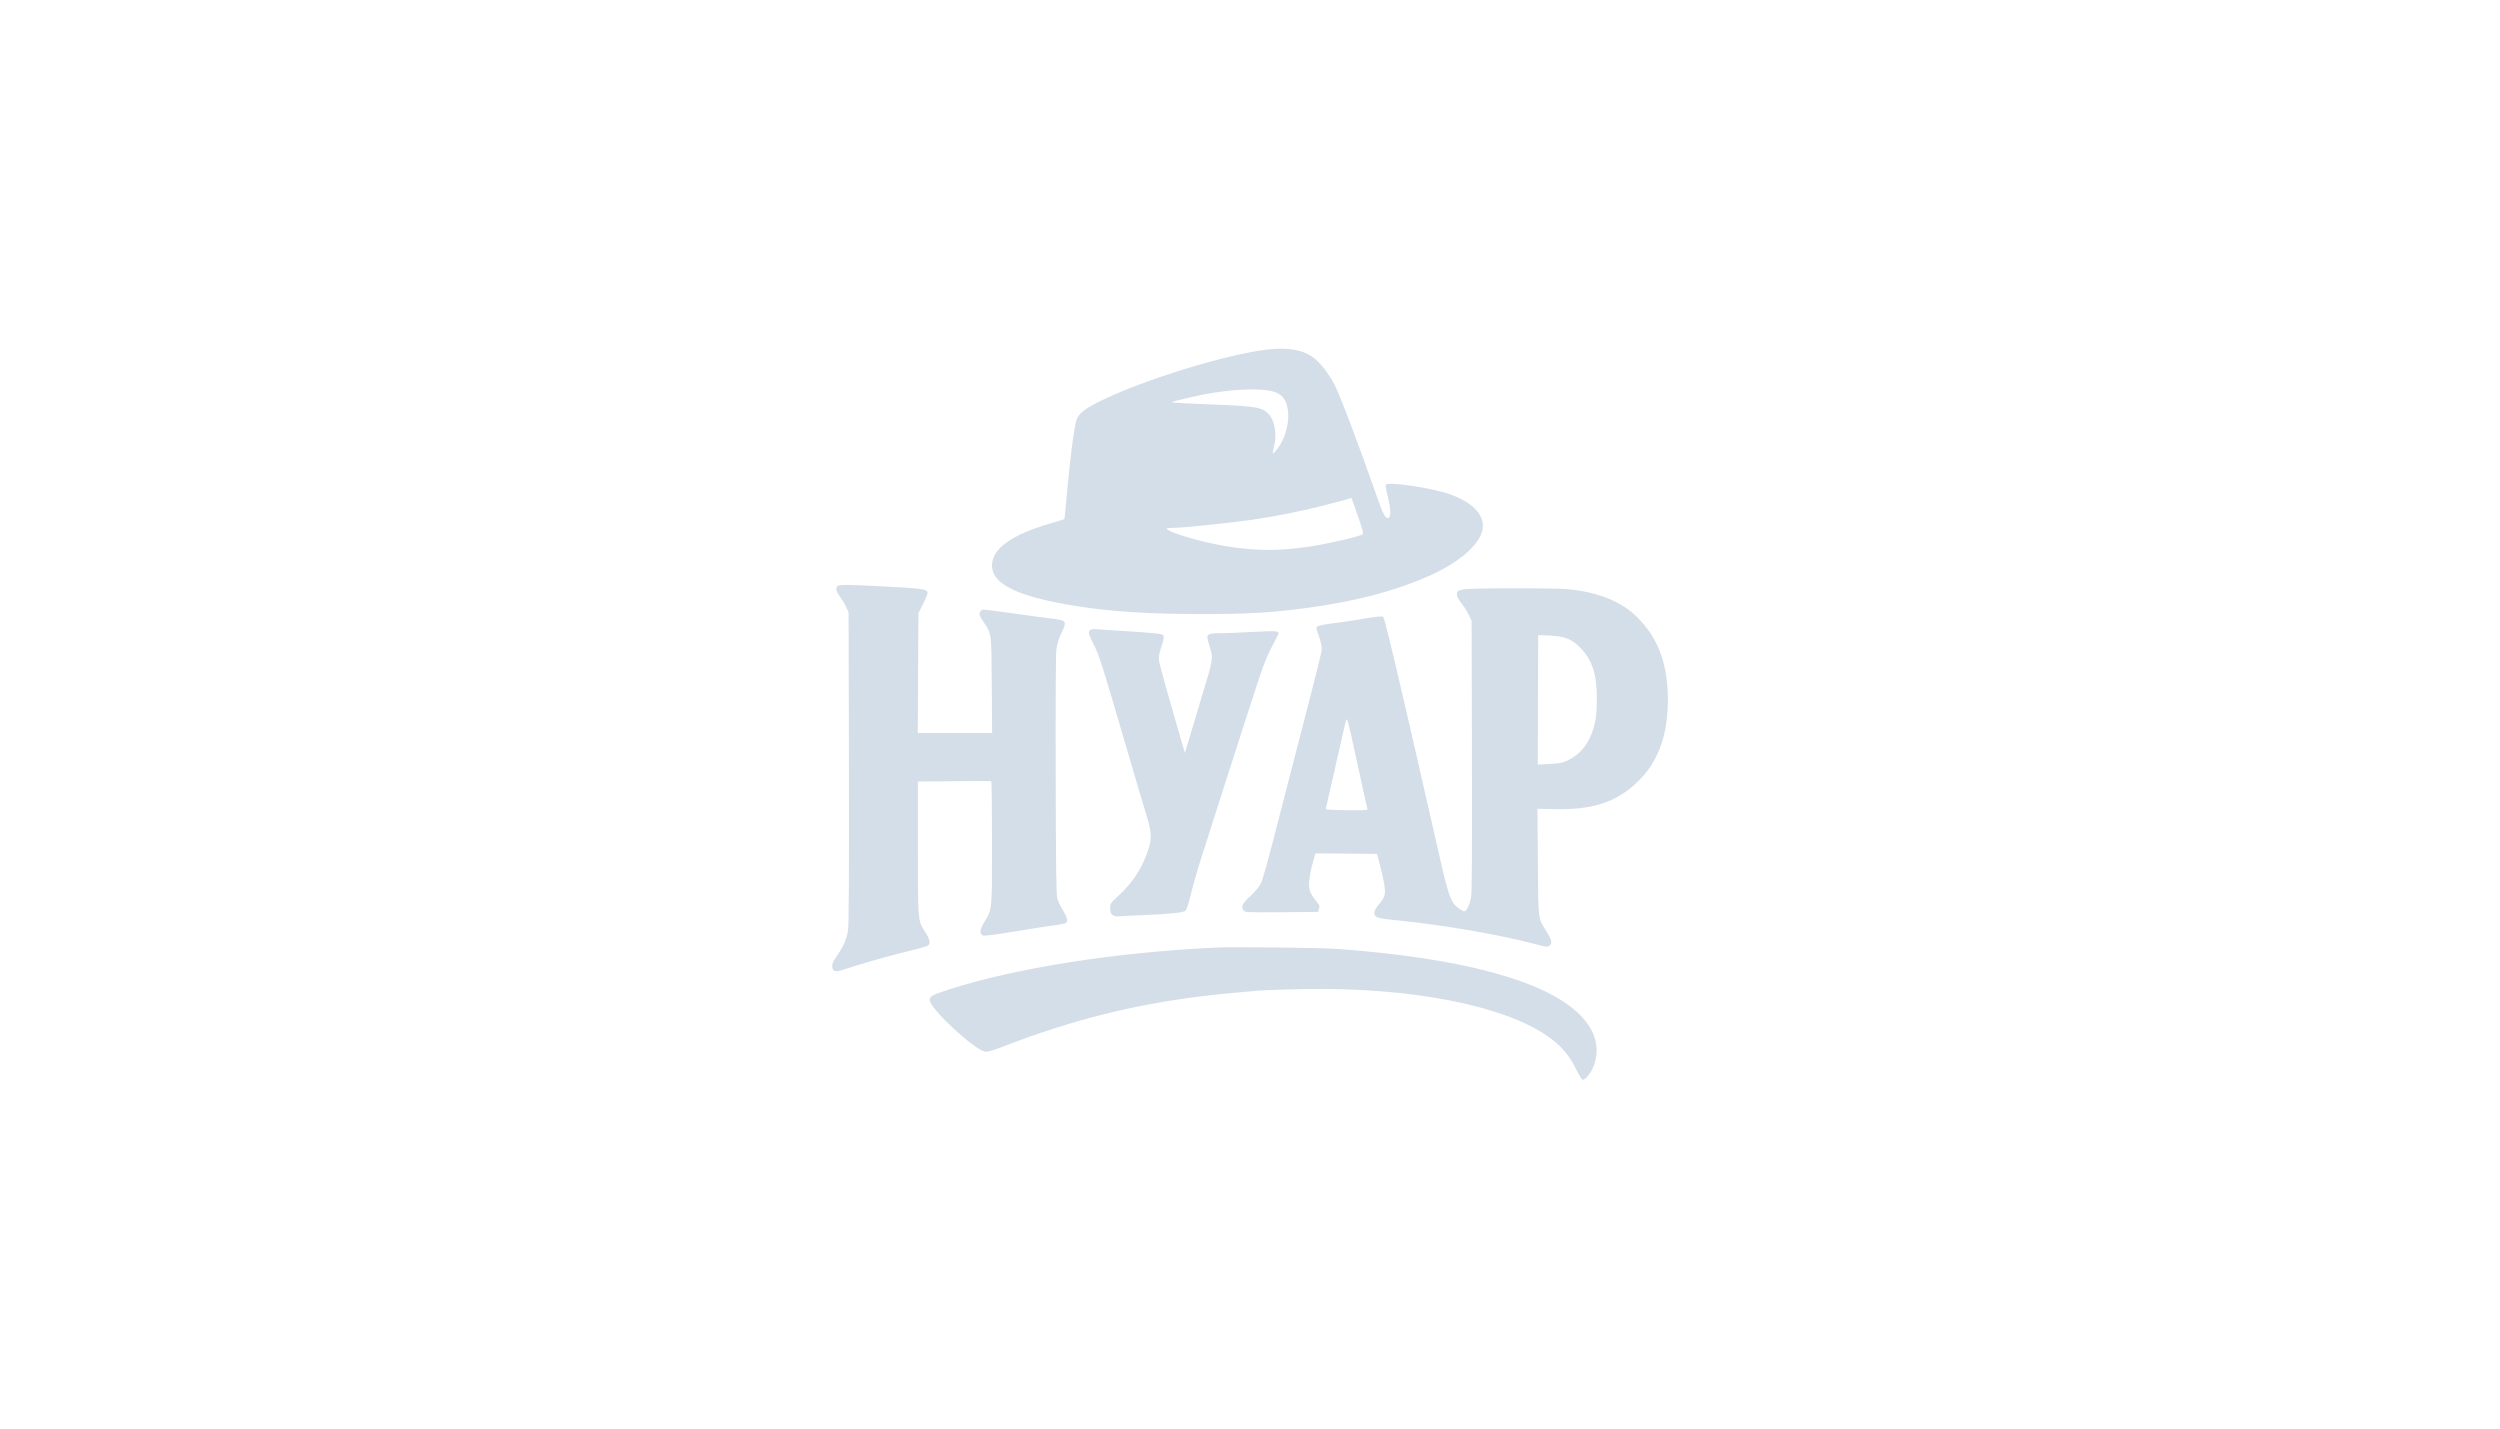
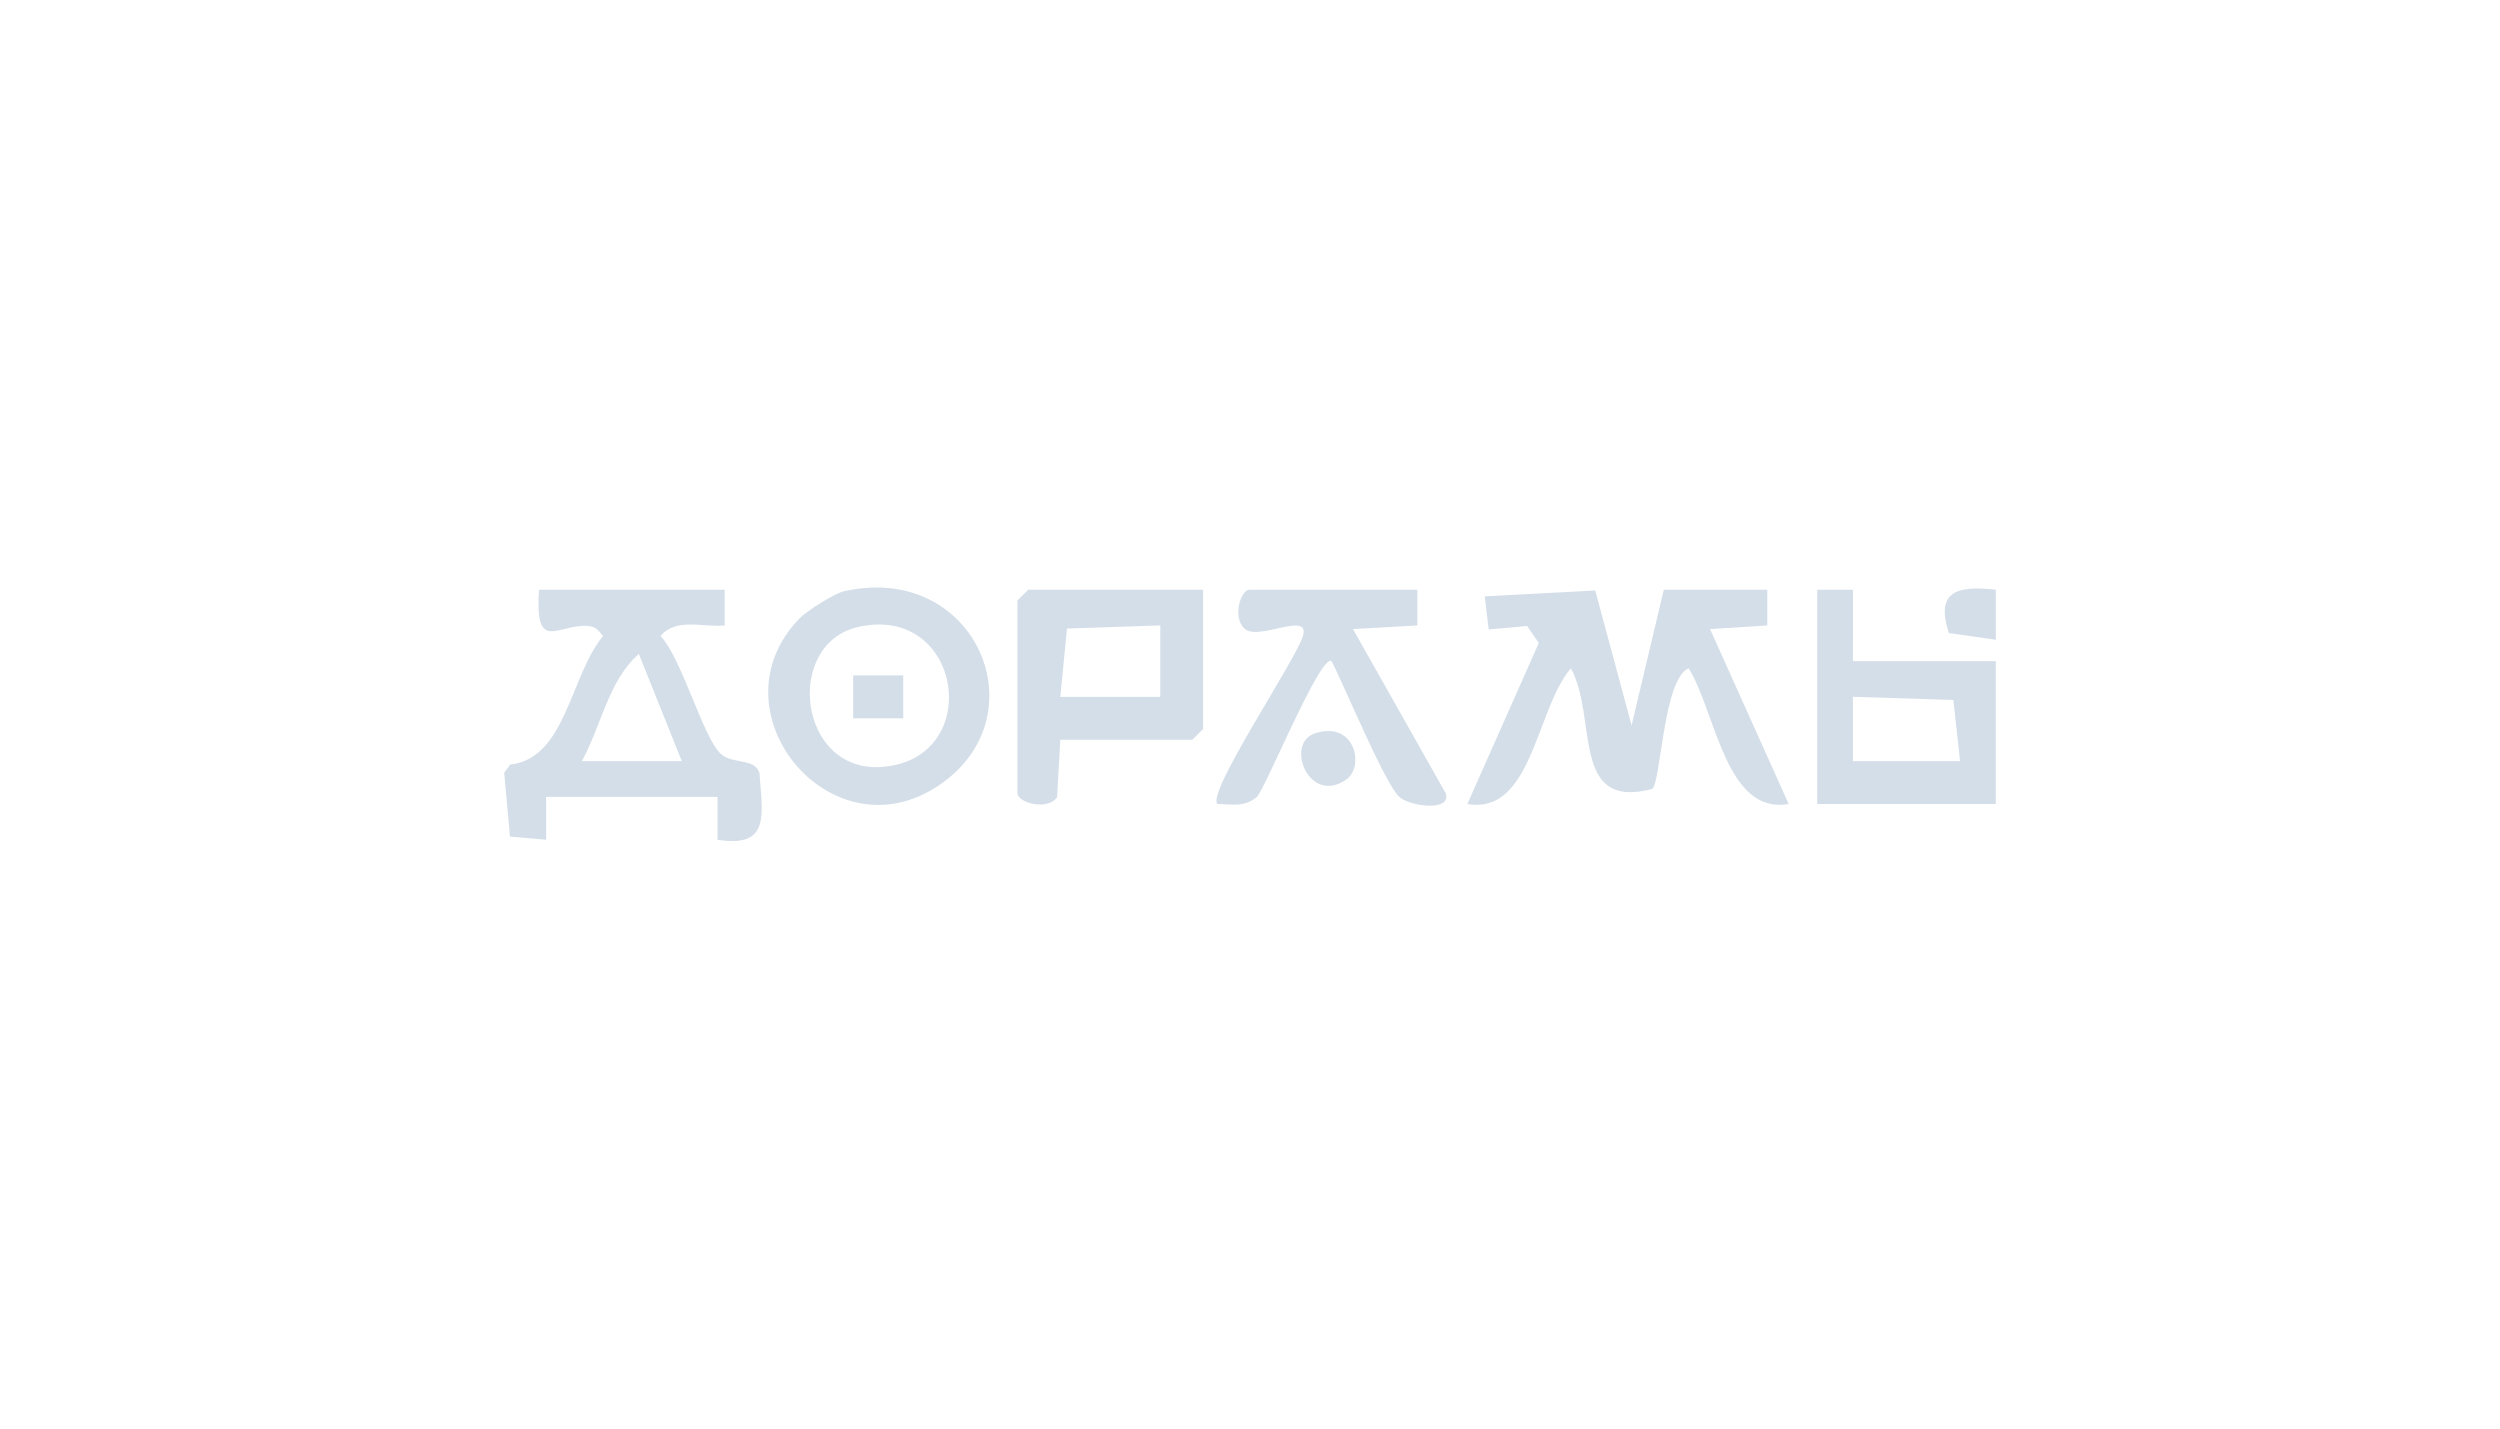
<svg xmlns="http://www.w3.org/2000/svg" width="700" height="400" viewBox="0 0 700 400" fill="none">
-   <path d="M354.696 97.889C343.297 99.242 320.289 106.31 308.288 112.205C303.867 114.37 302.123 115.694 301.461 117.498C300.799 119.273 299.656 127.995 298.784 137.74C298.423 141.86 298.092 145.289 298.032 145.349C298.002 145.409 296.167 145.98 293.942 146.612C283.265 149.71 277.791 153.65 277.761 158.282C277.731 163.635 285.039 167.124 301.671 169.741C311.627 171.305 321.702 171.936 336.56 171.936C349.583 171.936 356.199 171.545 366.155 170.192C379.599 168.387 390.727 165.44 400.261 161.199C409.344 157.139 415.209 151.665 415.209 147.274C415.209 143.665 411.931 140.507 405.915 138.371C401.073 136.627 388.592 134.792 388.02 135.724C387.93 135.875 388.17 137.469 388.622 139.213C389.464 142.822 389.494 144.898 388.682 145.048C387.96 145.198 387.208 143.845 385.885 140.025C380.23 123.935 375.388 111.122 373.644 107.663C372.471 105.348 370.275 102.34 368.681 100.896C365.613 98.069 361.222 97.137 354.696 97.889ZM355.267 109.348C358.515 109.919 359.959 111.303 360.53 114.37C361.222 118.07 359.899 122.972 357.433 125.95C356.921 126.581 356.44 127.032 356.38 126.972C356.29 126.912 356.47 125.98 356.741 124.927C357.583 121.679 356.951 117.769 355.267 115.995C353.372 113.949 351.718 113.709 337.823 113.197C332.229 112.987 327.838 112.716 328.048 112.596C328.559 112.325 334.364 110.972 337.612 110.34C344.229 109.107 351.447 108.686 355.267 109.348ZM380.17 144.386C381.554 148.326 381.824 149.439 381.524 149.62C380.441 150.281 371.719 152.296 366.606 153.048C357.914 154.342 351.508 154.281 343.026 152.898C336.65 151.815 328.529 149.499 326.905 148.266C326.394 147.875 326.544 147.845 328.319 147.815C331.026 147.815 344.169 146.462 350.425 145.559C357.102 144.597 364.922 143.033 371.388 141.349C375.809 140.206 378.245 139.514 378.396 139.424C378.426 139.394 379.208 141.649 380.17 144.386Z" fill="#D4DEE8" />
-   <path d="M234.511 164.117C233.909 164.718 234.09 165.56 235.202 167.064C235.774 167.846 236.556 169.139 236.917 169.951L237.608 171.425L237.699 214.885C237.759 244.751 237.669 259.007 237.458 260.45C237.067 262.947 236.255 264.842 234.33 267.639C233.277 269.173 232.947 269.924 233.007 270.616C233.157 272 233.819 272.24 235.714 271.639C240.736 269.985 247.955 267.909 253.128 266.616C256.376 265.834 259.323 265.022 259.684 264.842C260.647 264.3 260.466 263.127 259.053 260.962C256.978 257.774 257.008 258.135 257.008 237.382V218.825L267.173 218.735C272.737 218.675 277.399 218.675 277.55 218.735C277.67 218.795 277.76 226.585 277.76 236.059C277.76 255.217 277.82 254.525 275.685 258.044C274.362 260.24 274.211 261.353 275.113 261.894C275.474 262.135 277.88 261.834 284.136 260.811C288.798 260.029 293.881 259.247 295.355 259.067C296.859 258.886 298.242 258.586 298.453 258.435C299.084 257.894 298.874 256.962 297.64 254.916C296.979 253.834 296.287 252.39 296.077 251.728C295.746 250.766 295.655 243.668 295.595 217.321C295.535 198.343 295.625 183.185 295.776 181.892C295.956 180.388 296.407 178.914 297.129 177.41C298.874 173.741 298.844 173.711 293.701 173.109C291.956 172.899 287.294 172.267 283.324 171.696C279.354 171.154 275.805 170.673 275.414 170.673C274.993 170.673 274.602 170.944 274.392 171.425C274.091 172.087 274.211 172.387 275.414 174.192C277.67 177.591 277.58 176.869 277.7 191.787L277.79 205.261H267.384H256.978L257.068 188.448L257.158 171.666L258.451 169.139C259.143 167.756 259.714 166.372 259.714 166.102C259.714 164.959 258.632 164.778 247.534 164.207C237.217 163.665 234.992 163.635 234.511 164.117Z" fill="#D4DEE8" />
-   <path d="M410.938 164.928C409.675 165.019 408.471 165.259 408.261 165.47C407.599 166.131 407.9 167.274 409.193 168.898C409.915 169.801 410.847 171.274 411.269 172.177L412.051 173.831L412.141 211.577C412.201 238.314 412.141 249.894 411.9 251.277C411.539 253.322 410.607 255.187 409.975 255.187C409.765 255.187 409.013 254.766 408.321 254.255C406.336 252.841 405.584 250.826 403.359 241.051C399.509 224.148 395.96 208.629 394.907 204.057C394.306 201.501 393.223 196.809 392.501 193.681C389.313 179.966 387.599 173.019 387.298 172.718C387.057 172.478 385.433 172.628 381.313 173.32C378.215 173.861 374.275 174.432 372.561 174.613C370.876 174.823 369.252 175.154 368.951 175.365C368.47 175.726 368.5 175.876 369.282 178.102C369.733 179.395 370.094 180.929 370.094 181.5C370.094 182.583 369.553 184.749 363.087 209.772C361.011 217.802 358.064 229.171 356.56 235.036C355.056 240.901 353.492 246.405 353.101 247.247C352.62 248.239 351.507 249.563 350.094 250.916C347.778 253.082 347.387 253.864 348.229 254.976C348.56 255.458 349.462 255.488 358.816 255.428L369.042 255.337L369.312 254.495C369.553 253.834 369.493 253.533 368.951 252.841C367.117 250.585 366.666 249.713 366.545 248.119C366.425 246.585 366.936 243.578 367.899 240.389L368.32 238.946L376.952 239.006L385.553 239.096L386.396 242.254C387.538 246.555 387.96 249.202 387.719 250.495C387.599 251.157 386.997 252.179 386.185 253.112C384.621 254.856 384.38 256.119 385.523 256.781C385.884 257.022 387.869 257.383 389.945 257.563C402.757 258.796 419.088 261.533 429.164 264.18C433.314 265.262 433.344 265.262 434.006 264.631C434.668 263.969 434.427 263.037 432.984 260.751C430.608 256.931 430.728 257.984 430.608 241.352L430.487 226.464L435.179 226.554C445.886 226.795 452.443 224.69 458.368 219.065C464.263 213.471 467.03 205.952 467 195.636C466.94 186.403 464.533 179.395 459.481 173.951C456.924 171.184 454.909 169.711 451.42 168.056C448.202 166.553 443.691 165.41 438.969 164.958C435.69 164.658 414.998 164.628 410.938 164.928ZM438.818 178.794C440.142 179.305 441.104 179.966 442.427 181.32C445.766 184.688 447.119 188.749 447.119 195.486C447.119 197.802 446.969 200.448 446.789 201.351C445.676 207.276 443.089 211.005 438.728 213.02C437.315 213.652 436.442 213.802 433.796 213.922L430.577 214.073L430.638 195.937L430.698 177.831L433.856 177.951C436.172 178.072 437.495 178.312 438.818 178.794ZM379.117 209.471C380.982 218.073 382.726 226.043 382.877 226.554C382.997 226.855 381.764 226.915 377.072 226.855C372.2 226.765 371.177 226.705 371.237 226.344C371.297 226.103 371.809 223.878 372.38 221.381C372.952 218.885 374.185 213.531 375.087 209.471C375.989 205.411 376.801 201.892 376.891 201.651C377.192 200.869 377.523 202.012 379.117 209.471Z" fill="#D4DEE8" />
-   <path d="M305.22 176.418C304.649 177.019 304.739 177.41 306.062 180.087C307.807 183.516 308.318 185.14 314.604 206.614C317.642 217.02 320.559 226.915 321.101 228.57C322.424 232.871 322.544 234.886 321.552 237.833C319.777 243.096 317.371 246.856 313.431 250.555C310.965 252.841 310.845 253.022 310.845 254.225C310.845 256.119 311.627 256.781 313.642 256.571C314.514 256.48 317.311 256.33 319.867 256.24C327.326 255.939 331.326 255.548 331.928 255.007C332.259 254.706 332.83 252.991 333.402 250.555C333.913 248.39 335.146 244.029 336.139 240.901C341.432 224.299 347.688 204.809 350.756 195.366C354.034 185.23 354.545 183.967 357.673 178.102C358.485 176.598 358.154 176.538 350.936 176.929C347.327 177.139 343.297 177.29 341.973 177.29C339.176 177.29 338.334 177.47 338.094 178.102C337.973 178.373 338.274 179.696 338.725 181.079C339.748 184.237 339.718 184.418 336.59 194.734C335.327 198.945 333.733 204.298 333.041 206.614L331.778 210.825L331.417 209.622C328.319 199.125 324.68 186.162 324.529 185.11C324.379 184.087 324.529 183.155 325.101 181.35C326.033 178.493 326.063 178.012 325.341 177.621C325.041 177.47 321.371 177.109 317.161 176.839C312.95 176.598 308.619 176.297 307.536 176.207C306.153 176.087 305.461 176.147 305.22 176.418Z" fill="#D4DEE8" />
-   <path d="M341.071 265.293C312.589 266.586 284.347 271.007 265.429 277.143C261.068 278.556 260.316 278.977 260.316 280C260.316 282.346 272.618 293.835 275.836 294.466C276.558 294.587 277.881 294.196 281.4 292.842C299.506 285.805 317.16 281.323 336.259 278.977C340.8 278.406 343.357 278.165 351.898 277.413C353.883 277.263 360.049 277.022 365.583 276.932C394.667 276.451 420.322 281.353 432.954 289.865C436.894 292.542 439.24 295.188 441.375 299.489C442.127 300.993 442.909 302.286 443.119 302.346C443.751 302.557 445.495 300.422 446.187 298.587C448.112 293.534 446.819 288.602 442.367 284.15C432.954 274.676 409.524 268.27 374.756 265.714C370.576 265.383 345.642 265.082 341.071 265.293Z" fill="#D4DEE8" />
+   <path d="M494.835 165.119V175.129L478.815 176.139L500.825 225.109C483.165 228.259 480.425 199.309 472.815 187.129C465.695 190.159 465.095 218.829 462.635 220.909C439.565 226.949 447.475 201.089 439.855 187.139C430.085 198.389 429.035 228.249 410.865 225.119L430.865 180.029L427.575 175.269L416.835 176.239L415.725 166.979L446.665 165.329L456.845 203.119L465.865 165.129H494.855L494.835 165.119Z" fill="#D4DEE8" />
+   <path d="M202.905 165.119V175.129C196.885 175.719 189.215 172.849 184.955 178.109C190.955 184.349 196.865 206.679 201.885 211.139C205.165 214.059 211.165 212.169 212.645 216.369C213.435 227.929 215.875 237.529 200.905 235.129V223.119H152.915V235.129L142.795 234.239L141.175 216.359L142.875 214.069C158.455 212.439 159.705 188.959 168.865 178.099C167.315 176.269 166.765 175.329 164.145 175.249C155.775 174.989 149.745 182.799 150.915 165.119H202.905ZM190.905 213.119L178.885 183.119C170.405 190.419 168.235 203.539 162.915 213.119H190.905Z" fill="#D4DEE8" />
+   <path d="M336.875 165.119V204.119L333.875 207.119H296.885L295.985 223.209C293.295 227.119 284.885 224.709 284.885 222.119V168.119L287.885 165.119H336.875ZM296.885 195.119H324.875V175.109L298.755 175.989L296.885 195.119Z" fill="#D4DEE8" />
+   <path d="M236.315 165.549C273.255 157.219 291.775 200.629 262.755 219.989C232.475 240.179 198.775 198.949 223.895 173.119C225.845 171.109 233.645 166.149 236.315 165.549ZM240.325 175.539C219.315 180.269 223.445 216.929 247.415 214.709C275.805 212.079 269.395 168.989 240.325 175.539Z" fill="#D4DEE8" />
+   <path d="M508.825 165.119H518.835L518.825 185.119H558.815V225.119H508.825V165.119ZM548.815 213.119L546.945 195.989L518.815 195.109V213.119H548.815Z" fill="#D4DEE8" />
+   <path d="M396.855 165.119V175.129L378.835 176.139L404.825 222.159C406.415 227.329 394.825 225.819 391.825 223.149C387.775 219.539 376.405 191.929 372.835 185.129C369.765 182.819 354.215 221.099 351.895 223.149C348.555 226.099 344.785 225.159 340.885 225.109C337.715 222.059 362.845 184.799 364.825 178.069C366.885 171.069 352.935 179.249 348.775 176.259C344.915 173.489 347.235 165.129 349.865 165.129H396.855V165.119Z" fill="#D4DEE8" />
+   <path d="M558.825 165.11V179.13L545.685 177.26C541.795 165.28 548.245 164 558.825 165.11Z" fill="#D4DEE8" />
+   <path d="M368.135 205.36C379.425 201.6 382.135 214.63 376.995 218.25C366.535 225.61 359.645 208.19 368.135 205.36Z" fill="#D4DEE8" />
+   <path d="M252.905 189.109H238.885V201.129H252.905V189.109Z" fill="#D4DEE8" />
</svg>
